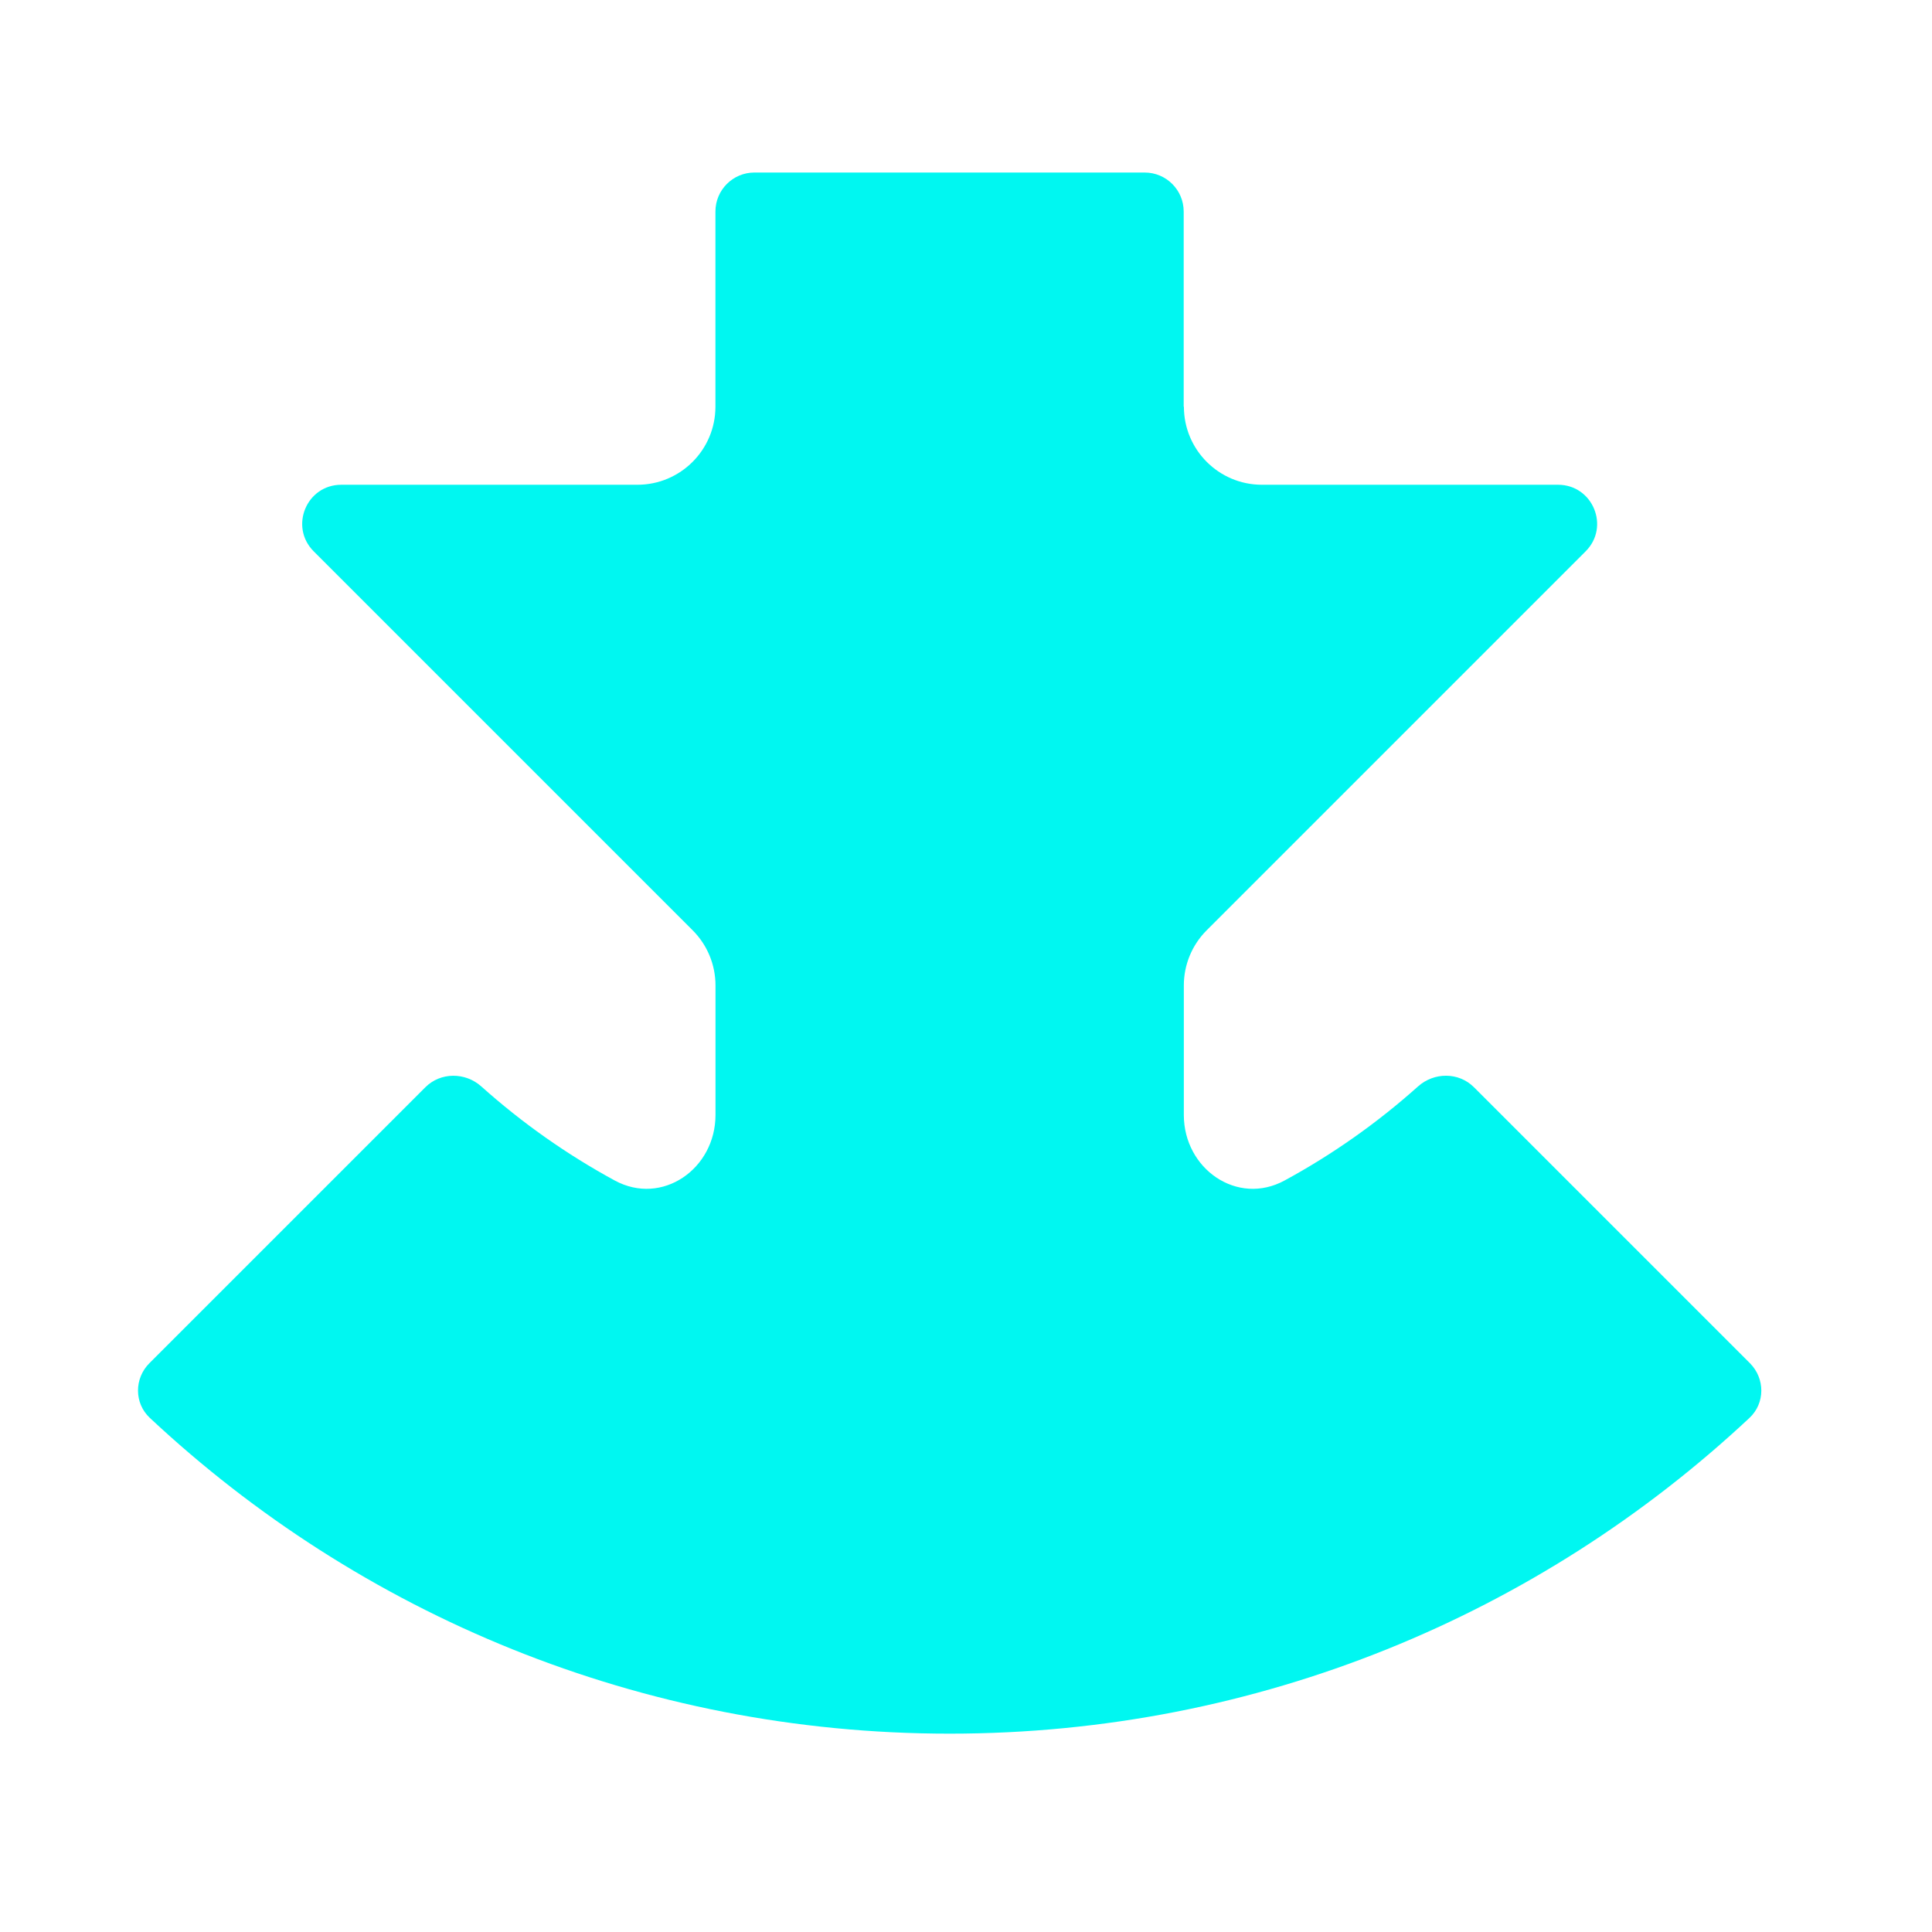
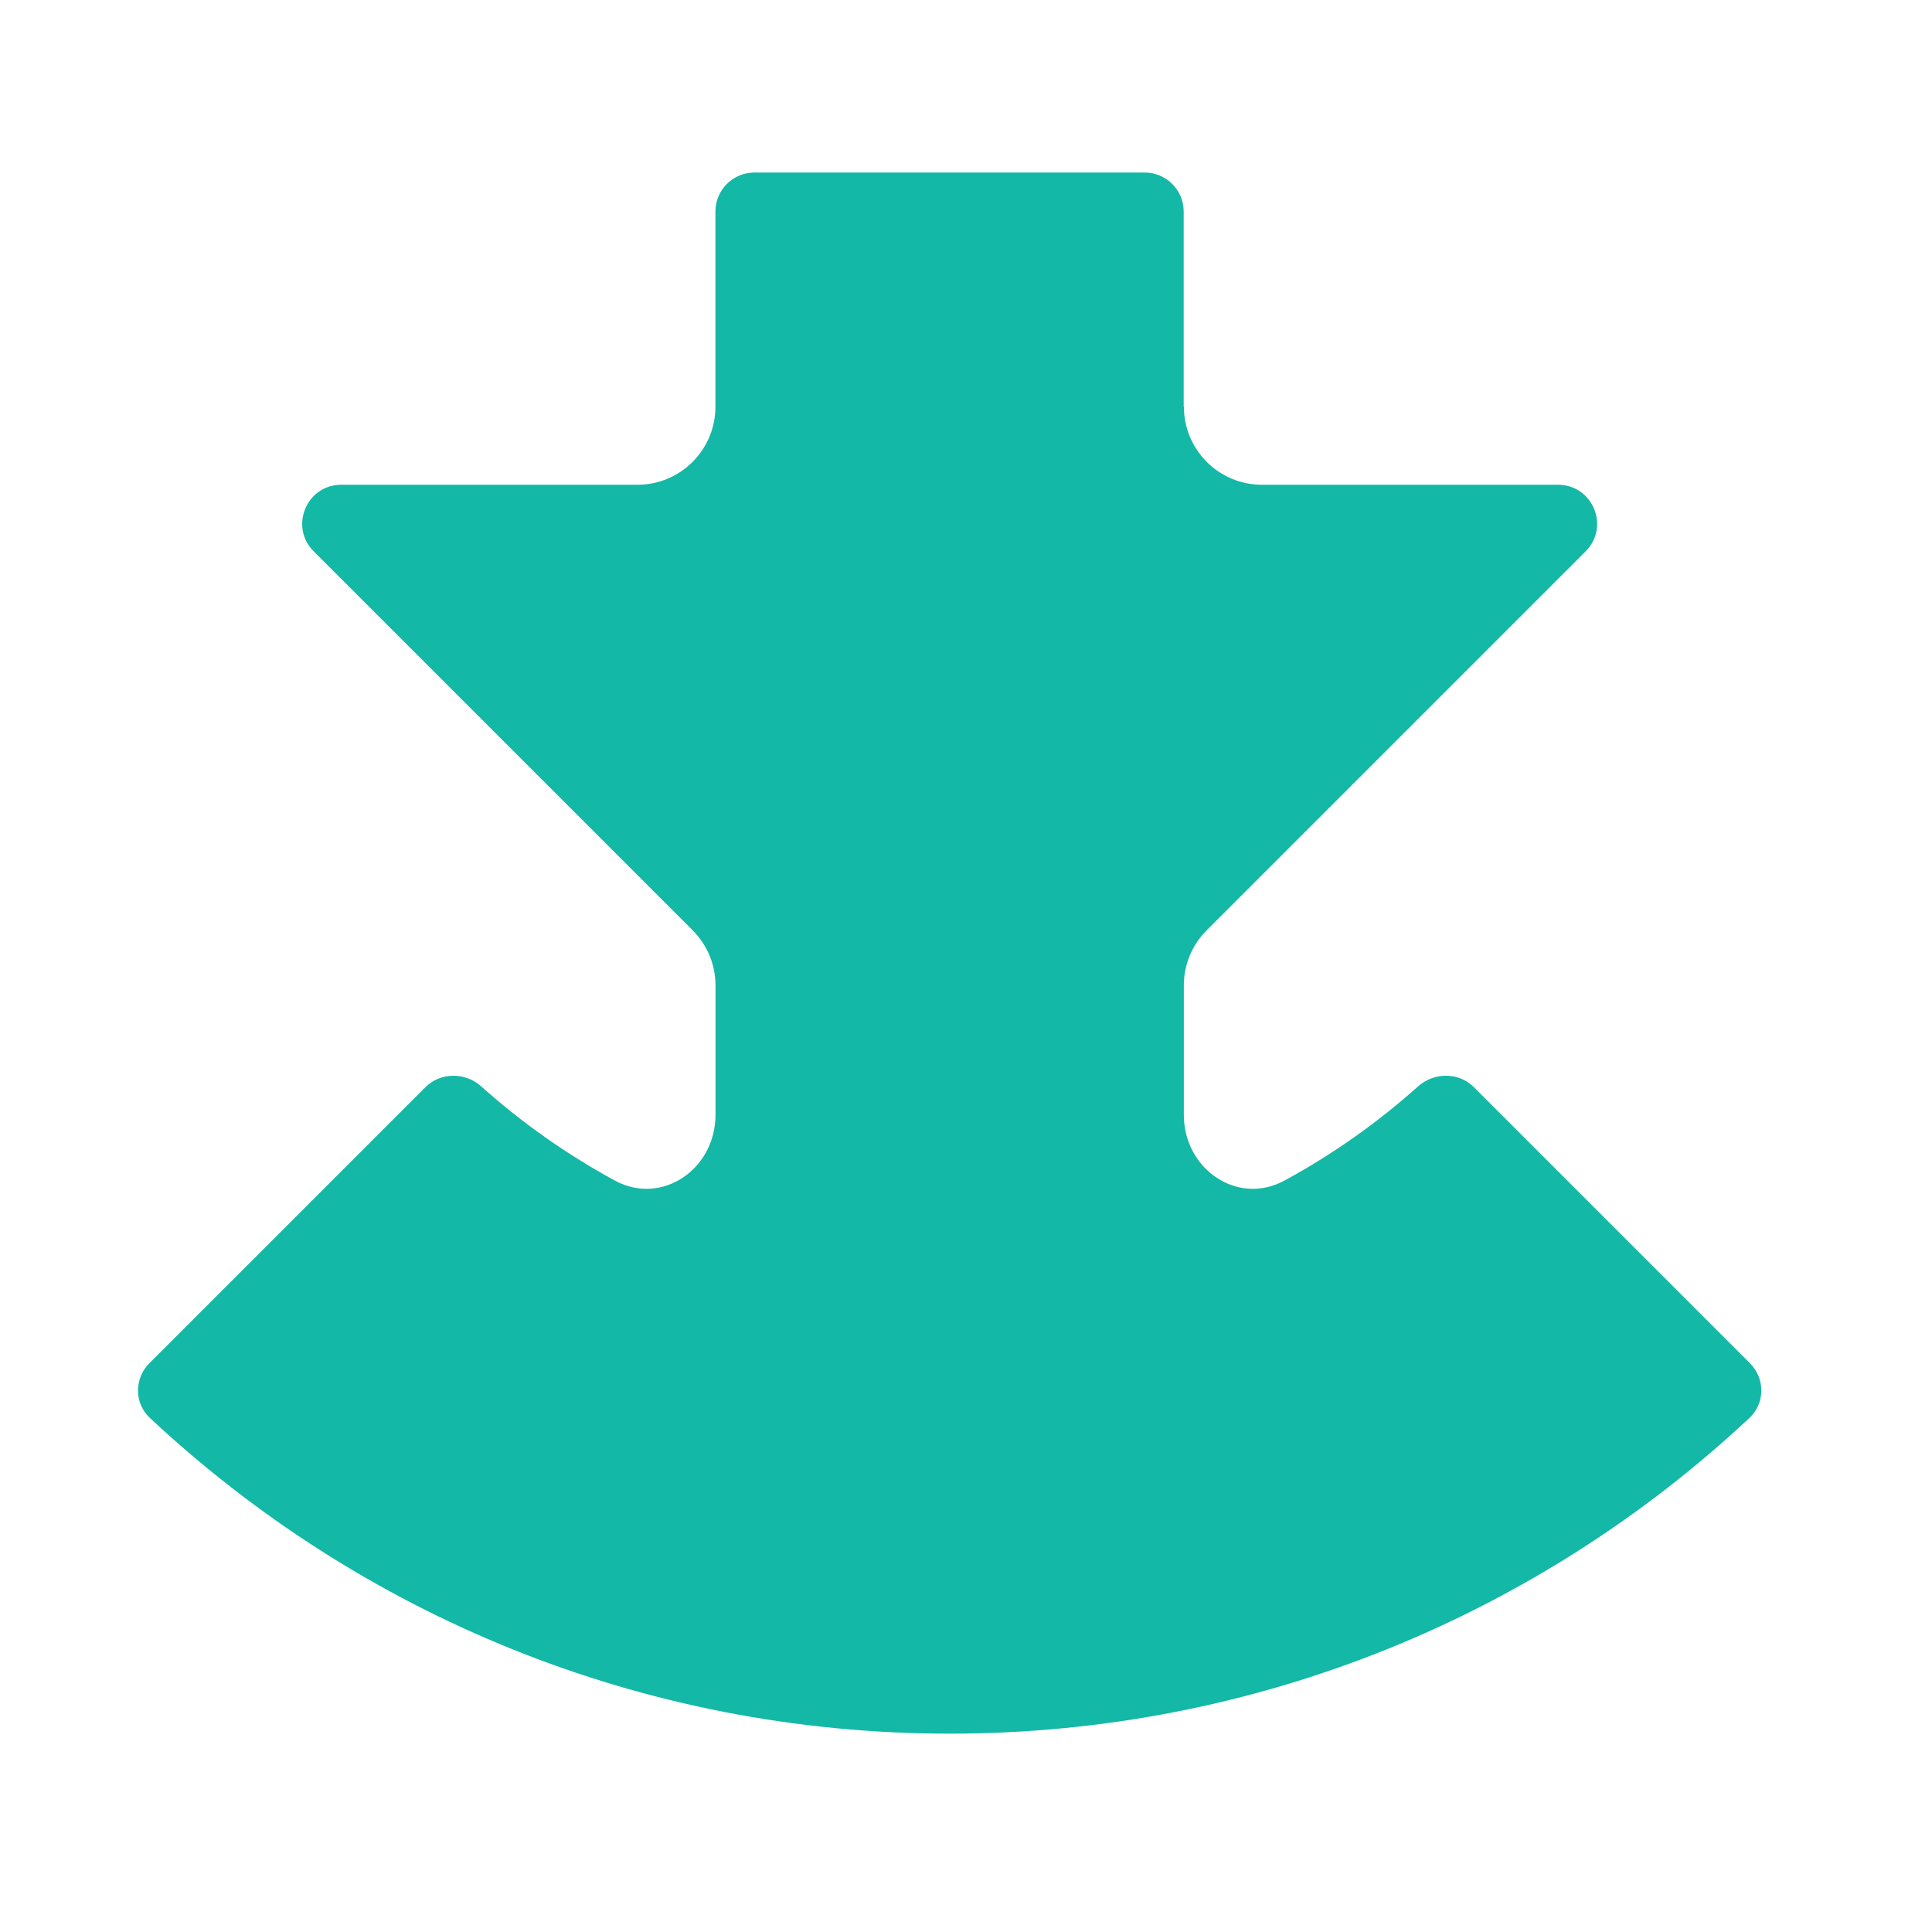
<svg xmlns="http://www.w3.org/2000/svg" width="24" height="24" viewBox="-4 -4 56 54" fill="none">
-   <path d="M30.316 6.789C30.316 8.038 31.329 9.051 32.578 9.051H41.16C42.169 9.051 42.673 10.27 41.96 10.981L30.978 21.963C30.553 22.387 30.314 22.962 30.314 23.563V27.318C30.314 28.88 31.863 29.963 33.233 29.218C34.629 28.46 35.928 27.542 37.102 26.491C37.567 26.075 38.282 26.071 38.724 26.515L46.722 34.513C47.164 34.955 47.166 35.672 46.71 36.098C40.644 41.775 32.49 45.251 23.526 45.251C14.563 45.251 6.409 41.775 0.343 36.098C-0.113 35.672 -0.111 34.955 0.33 34.513L8.329 26.515C8.77 26.073 9.486 26.075 9.951 26.491C11.125 27.542 12.424 28.46 13.82 29.218C15.192 29.963 16.739 28.88 16.739 27.318V23.563C16.739 22.962 16.5 22.387 16.075 21.963L5.093 10.981C4.38 10.268 4.884 9.051 5.892 9.051H14.475C15.724 9.051 16.737 8.038 16.737 6.789V1.132C16.737 0.507 17.243 0.001 17.867 0.001H29.179C29.804 0.001 30.31 0.507 30.31 1.132V6.789H30.316Z" fill="#00F7F1" />
+   <path d="M30.316 6.789C30.316 8.038 31.329 9.051 32.578 9.051H41.16C42.169 9.051 42.673 10.27 41.96 10.981L30.978 21.963C30.553 22.387 30.314 22.962 30.314 23.563V27.318C30.314 28.88 31.863 29.963 33.233 29.218C34.629 28.46 35.928 27.542 37.102 26.491C37.567 26.075 38.282 26.071 38.724 26.515L46.722 34.513C47.164 34.955 47.166 35.672 46.71 36.098C40.644 41.775 32.49 45.251 23.526 45.251C14.563 45.251 6.409 41.775 0.343 36.098C-0.113 35.672 -0.111 34.955 0.33 34.513L8.329 26.515C8.77 26.073 9.486 26.075 9.951 26.491C11.125 27.542 12.424 28.46 13.82 29.218C15.192 29.963 16.739 28.88 16.739 27.318V23.563C16.739 22.962 16.5 22.387 16.075 21.963L5.093 10.981C4.38 10.268 4.884 9.051 5.892 9.051H14.475C15.724 9.051 16.737 8.038 16.737 6.789V1.132C16.737 0.507 17.243 0.001 17.867 0.001H29.179C29.804 0.001 30.31 0.507 30.31 1.132V6.789H30.316Z" fill="#14B8A6" />
</svg>
